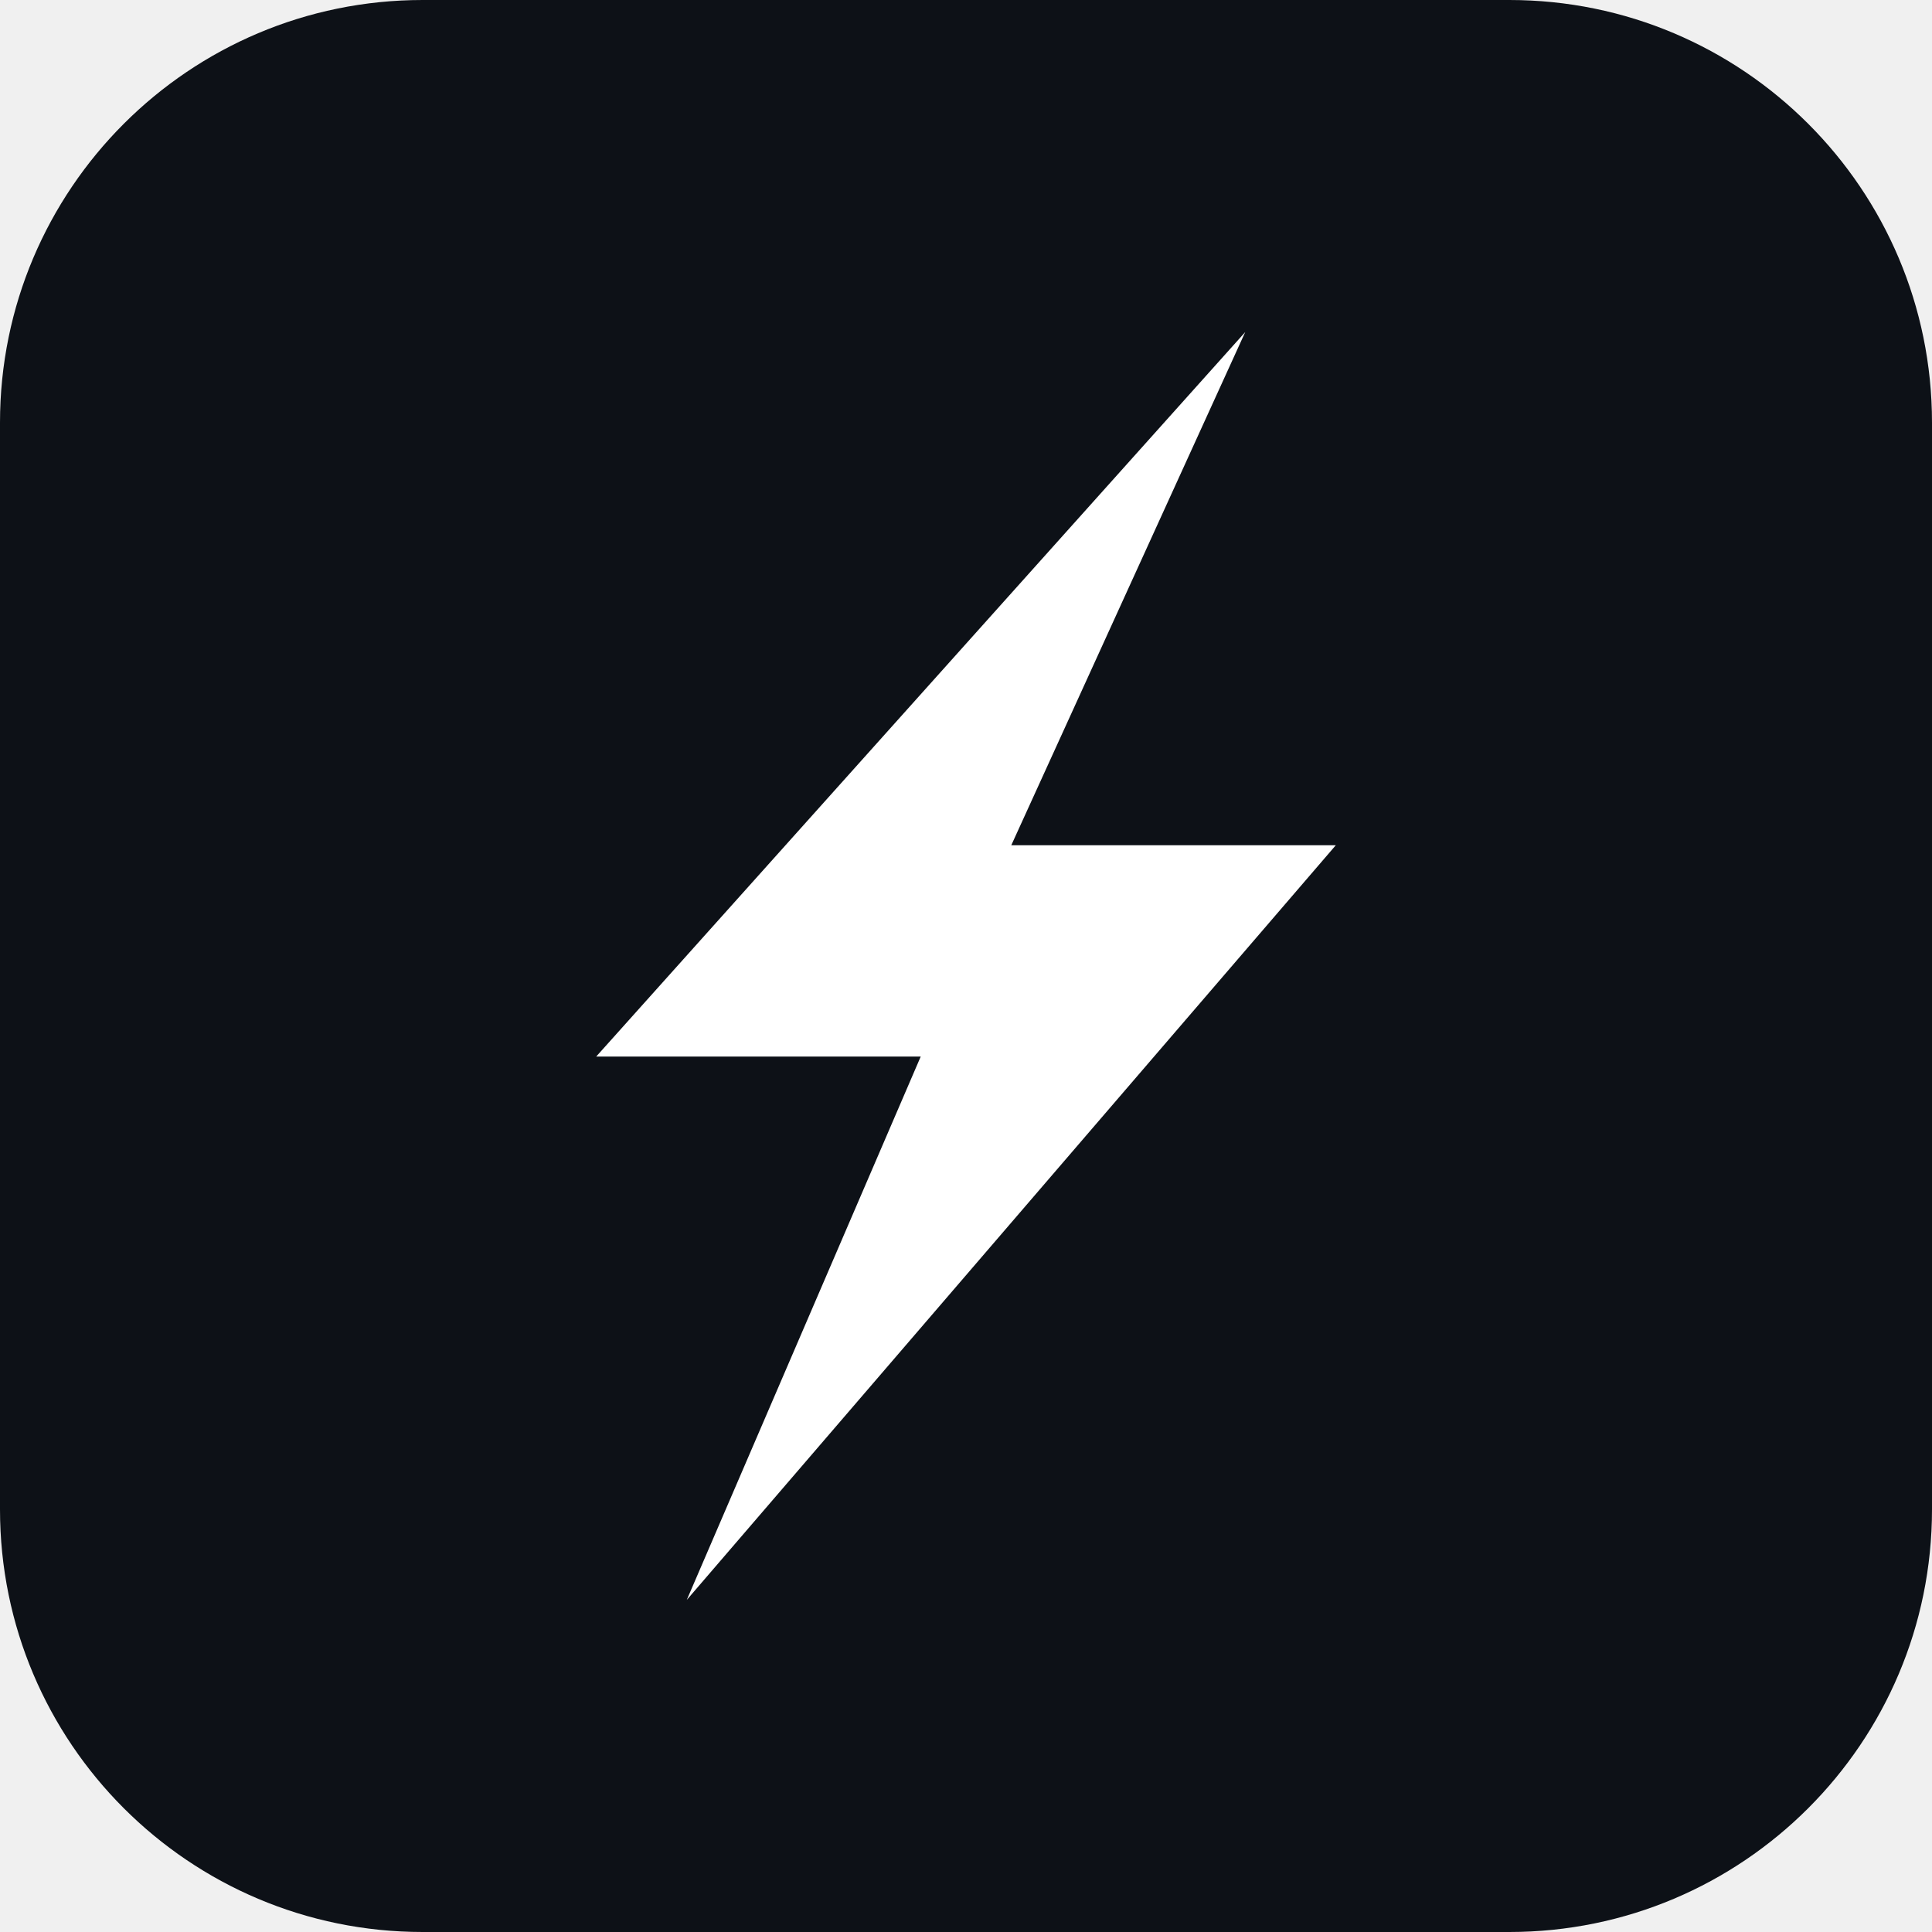
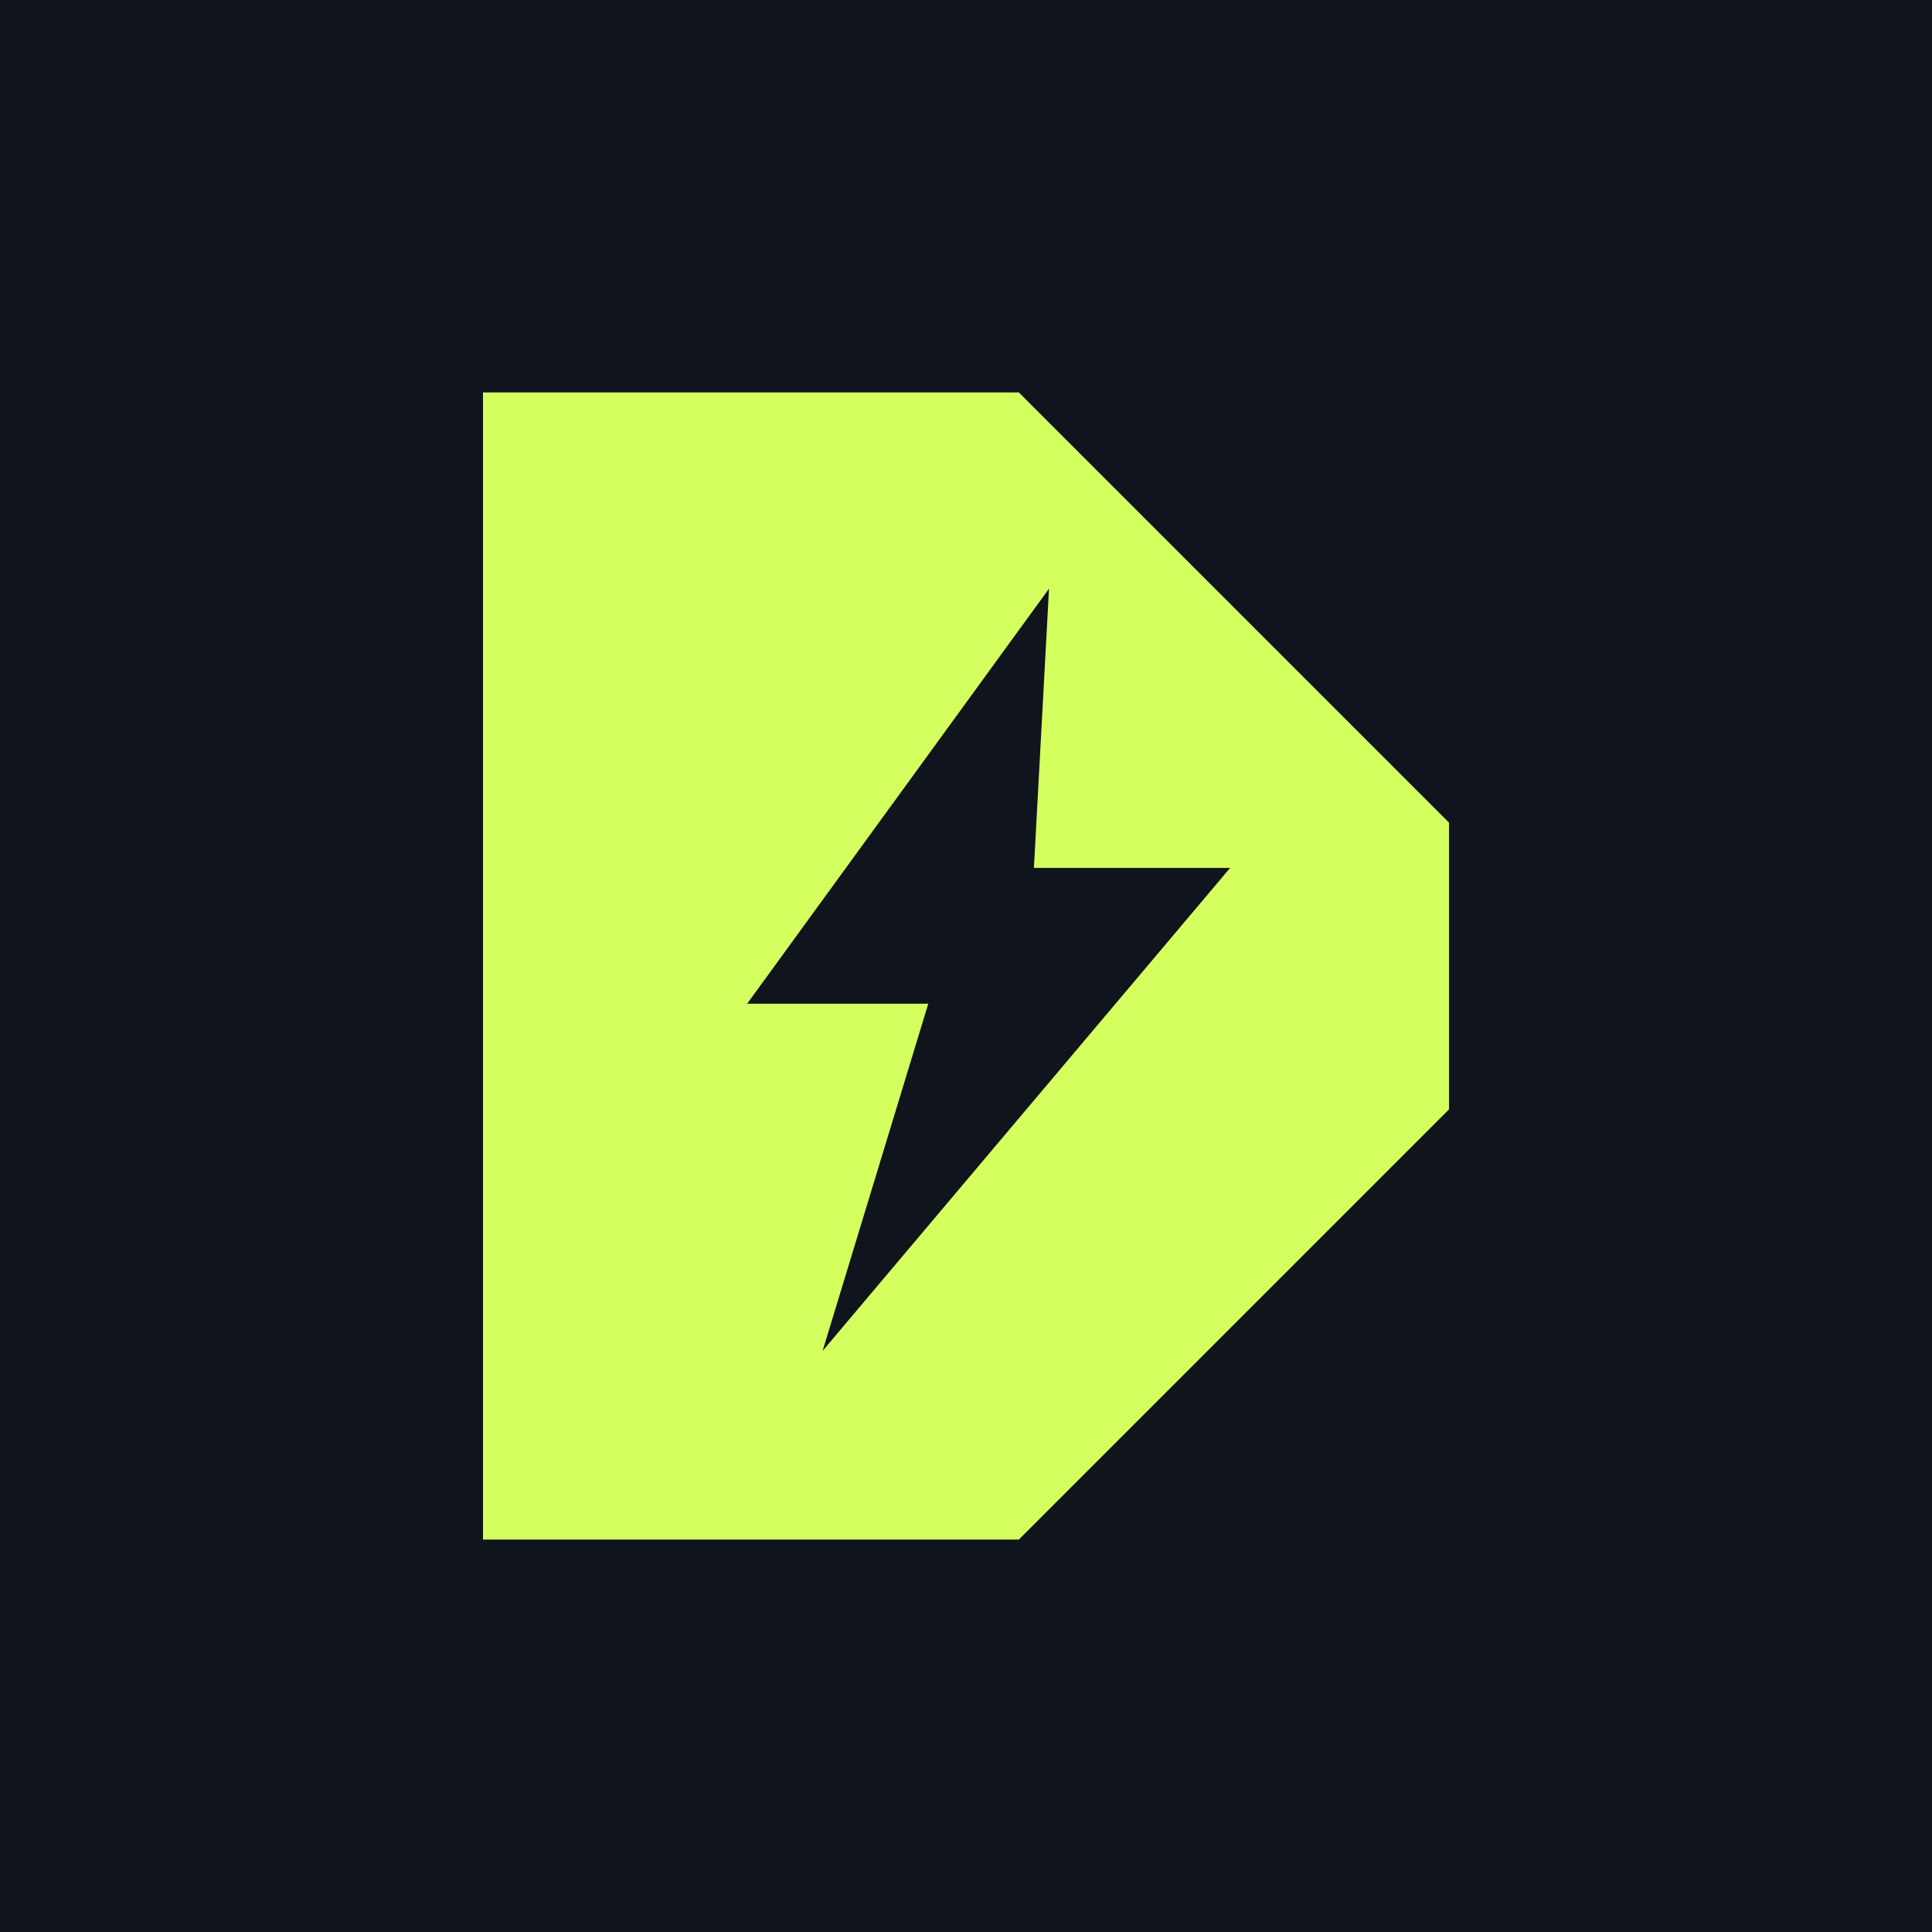
<svg xmlns="http://www.w3.org/2000/svg" width="512" height="512" viewBox="0 0 512 512" role="img" aria-labelledby="datagram-avatar-dark-title datagram-avatar-dark-desc">
-   <rect width="512" height="512" rx="112" fill="#0d1117" />
-   <path fill="#ffffff" d="M330 88L158 280H244L182 424L354 224H268Z" />
+   <rect width="512" height="512" fill="#10141D" />
+   <path fill="#D5FF5F" fill-rule="evenodd" d="M128 104H270L384 218V294L270 408H128ZM278 156L198 266H246L218 358L326 230H274Z" />
</svg>
